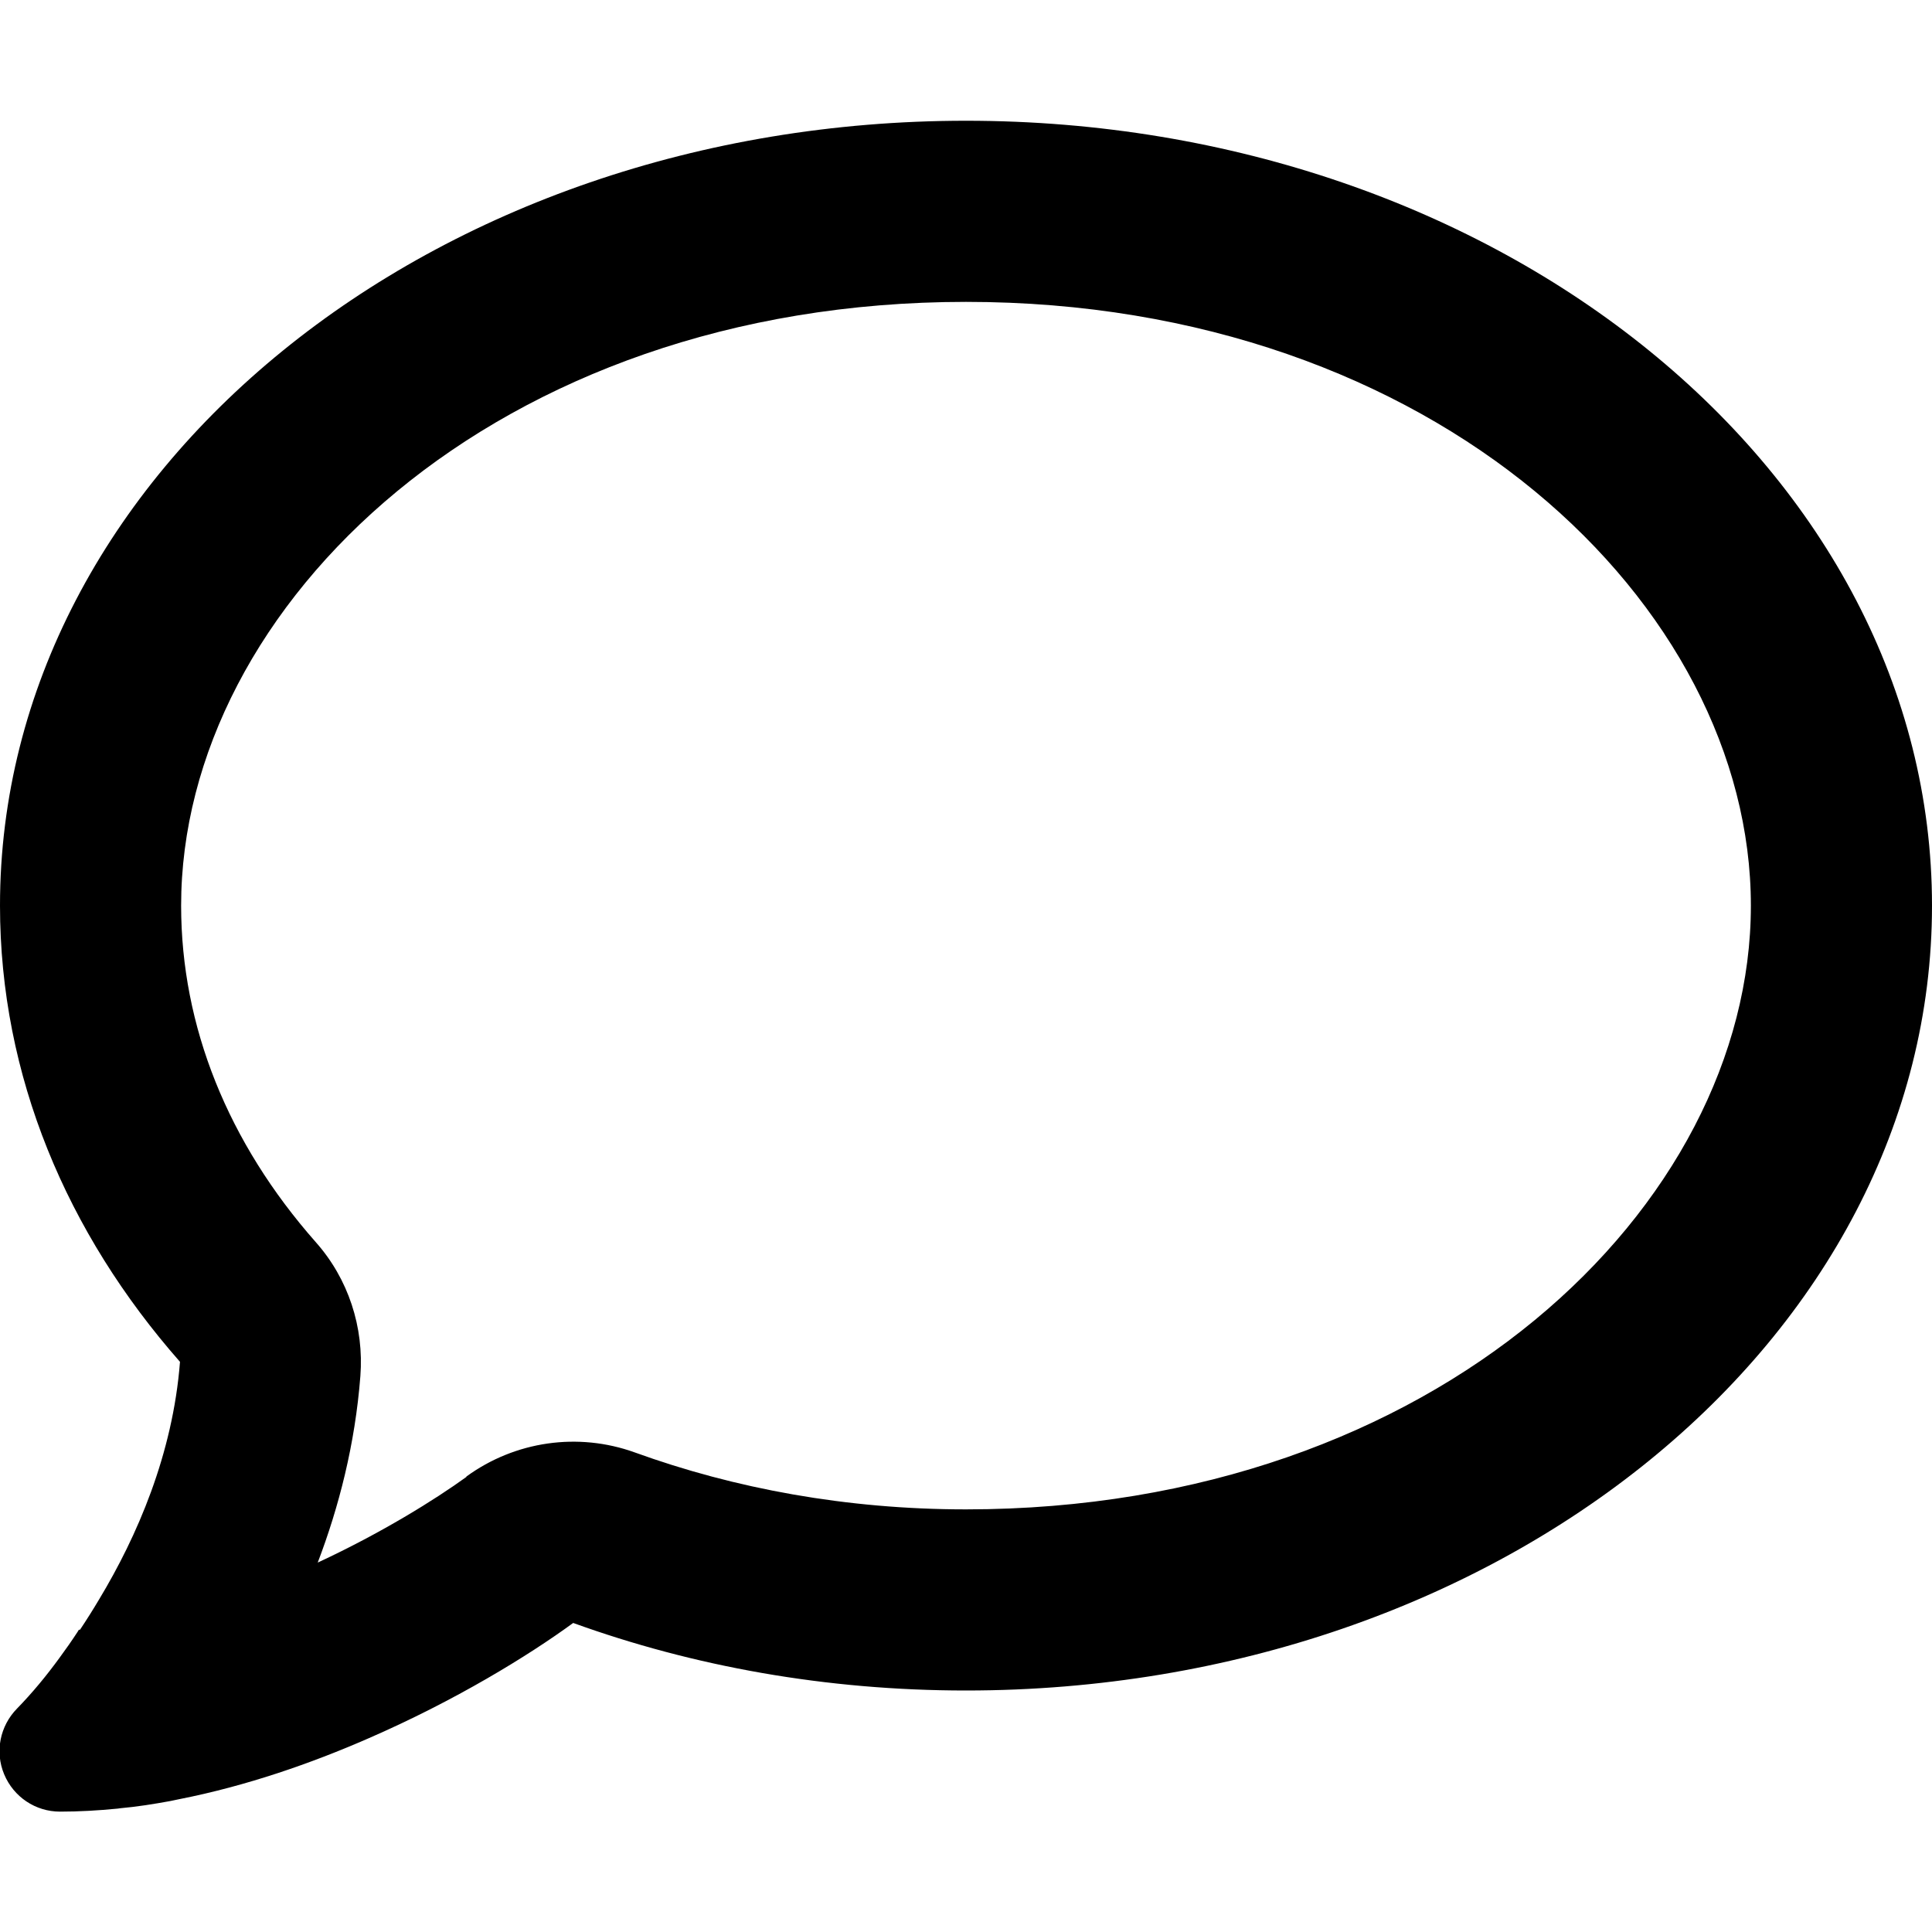
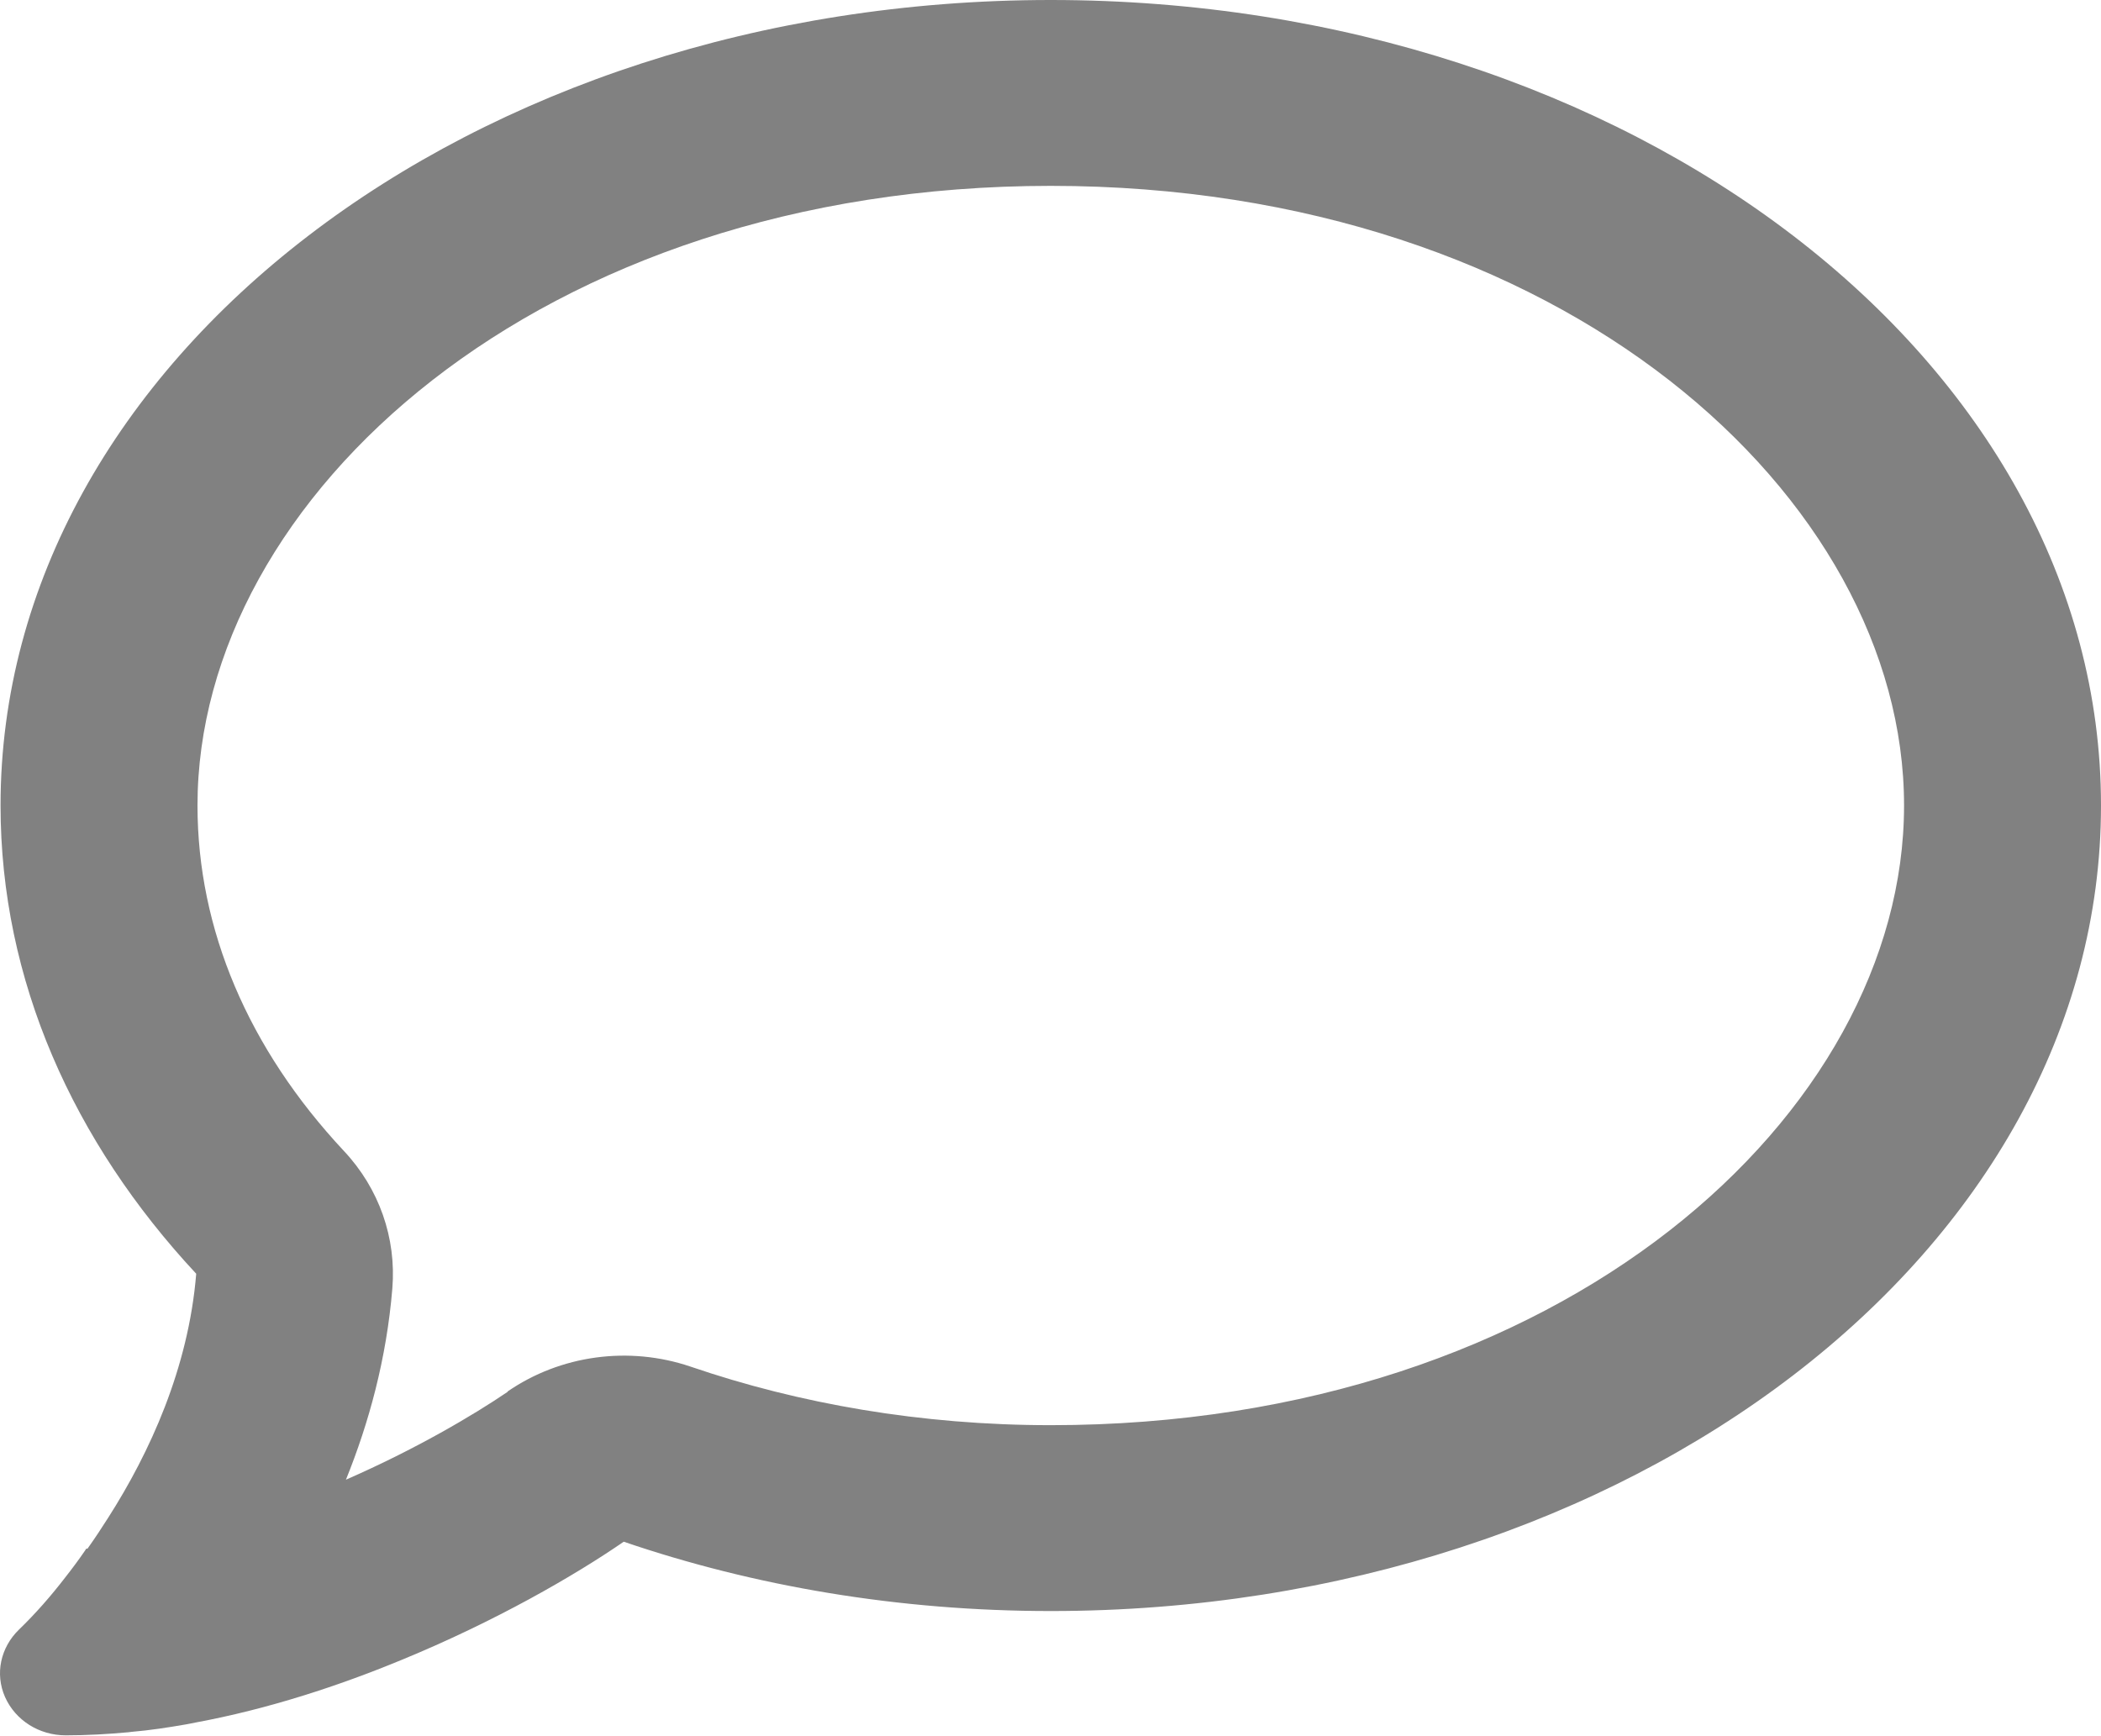
- <svg xmlns="http://www.w3.org/2000/svg" height="16" width="16" viewBox="0 0 512 512">
-   <path opacity="1" fill="#000000" d="M123.6 391.3c12.9-9.4 29.6-11.8 44.6-6.4c26.5 9.6 56.2 15.1 87.8 15.1c124.7 0 208-80.5 208-160s-83.3-160-208-160S48 160.5 48 240c0 32 12.4 62.8 35.7 89.2c8.6 9.7 12.8 22.5 11.8 35.5c-1.4 18.1-5.7 34.7-11.3 49.4c17-7.9 31.1-16.7 39.4-22.7zM21.2 431.9c1.8-2.7 3.5-5.4 5.1-8.1c10-16.6 19.5-38.4 21.4-62.9C17.7 326.8 0 285.1 0 240C0 125.1 114.6 32 256 32s256 93.1 256 208s-114.6 208-256 208c-37.1 0-72.3-6.4-104.1-17.9c-11.9 8.7-31.3 20.6-54.3 30.6c-15.1 6.6-32.3 12.6-50.1 16.1c-.8 .2-1.6 .3-2.4 .5c-4.4 .8-8.7 1.5-13.2 1.9c-.2 0-.5 .1-.7 .1c-5.1 .5-10.2 .8-15.3 .8c-6.5 0-12.3-3.9-14.8-9.9c-2.5-6-1.1-12.8 3.4-17.4c4.1-4.2 7.8-8.7 11.3-13.5c1.7-2.3 3.3-4.6 4.8-6.9c.1-.2 .2-.3 .3-.5z" />
+ <svg xmlns="http://www.w3.org/2000/svg" width="23" height="19" viewBox="0 0 23 19" fill="none">
+   <path d="M5.557 15.235C6.136 14.836 6.886 14.734 7.56 14.963C8.75 15.37 10.084 15.604 11.503 15.604C17.103 15.604 20.844 12.19 20.844 8.819C20.844 5.449 17.103 2.035 11.503 2.035C5.903 2.035 2.162 5.449 2.162 8.819C2.162 10.176 2.718 11.482 3.765 12.602C4.151 13.013 4.34 13.556 4.295 14.107C4.232 14.874 4.039 15.578 3.787 16.201C4.551 15.867 5.184 15.493 5.557 15.239V15.235ZM0.958 16.956C1.039 16.842 1.115 16.727 1.187 16.613C1.636 15.909 2.063 14.985 2.148 13.946C0.801 12.5 0.006 10.732 0.006 8.819C0.006 3.948 5.153 0 11.503 0C17.853 0 23 3.948 23 8.819C23 13.691 17.853 17.639 11.503 17.639C9.837 17.639 8.256 17.367 6.828 16.88C6.293 17.249 5.422 17.753 4.389 18.177C3.711 18.457 2.938 18.712 2.139 18.86C2.103 18.869 2.067 18.873 2.031 18.881C1.834 18.915 1.641 18.945 1.438 18.962C1.429 18.962 1.416 18.966 1.407 18.966C1.178 18.987 0.949 19 0.72 19C0.428 19 0.168 18.835 0.055 18.58C-0.057 18.326 0.006 18.038 0.208 17.842C0.392 17.664 0.558 17.474 0.715 17.27C0.792 17.172 0.864 17.075 0.931 16.977C0.935 16.969 0.94 16.965 0.944 16.956H0.958Z" fill="#818181" />
</svg>
